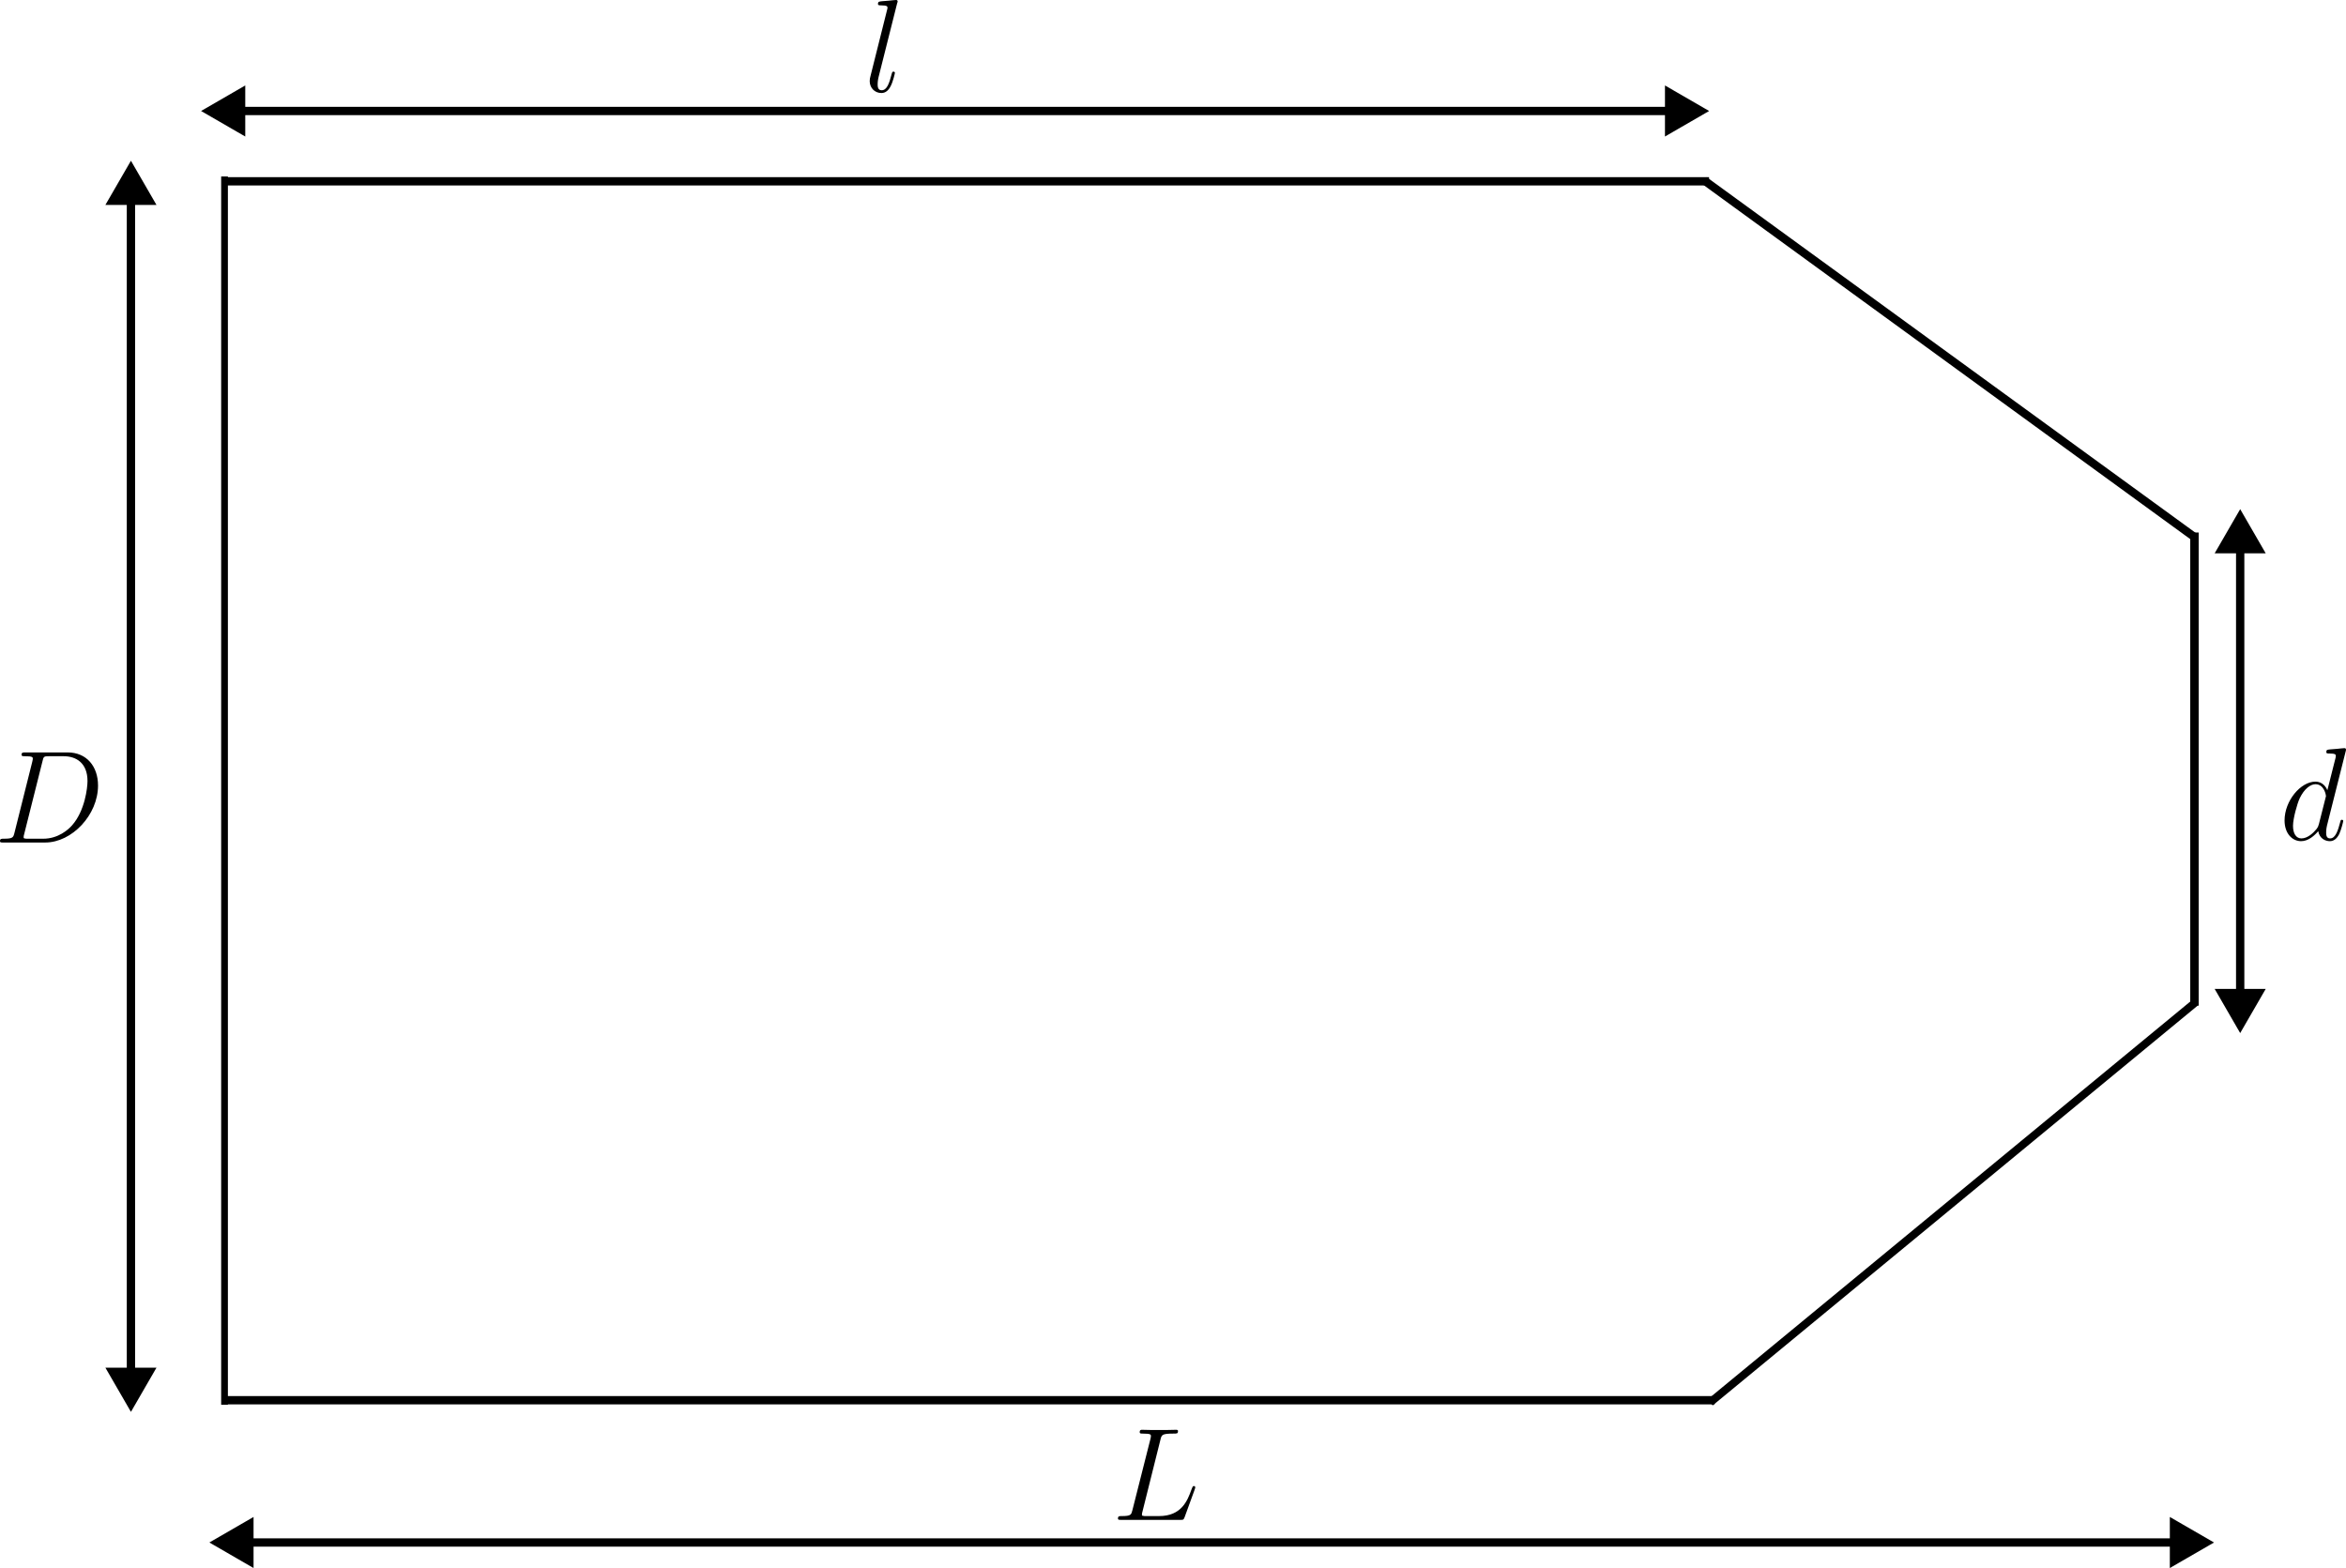
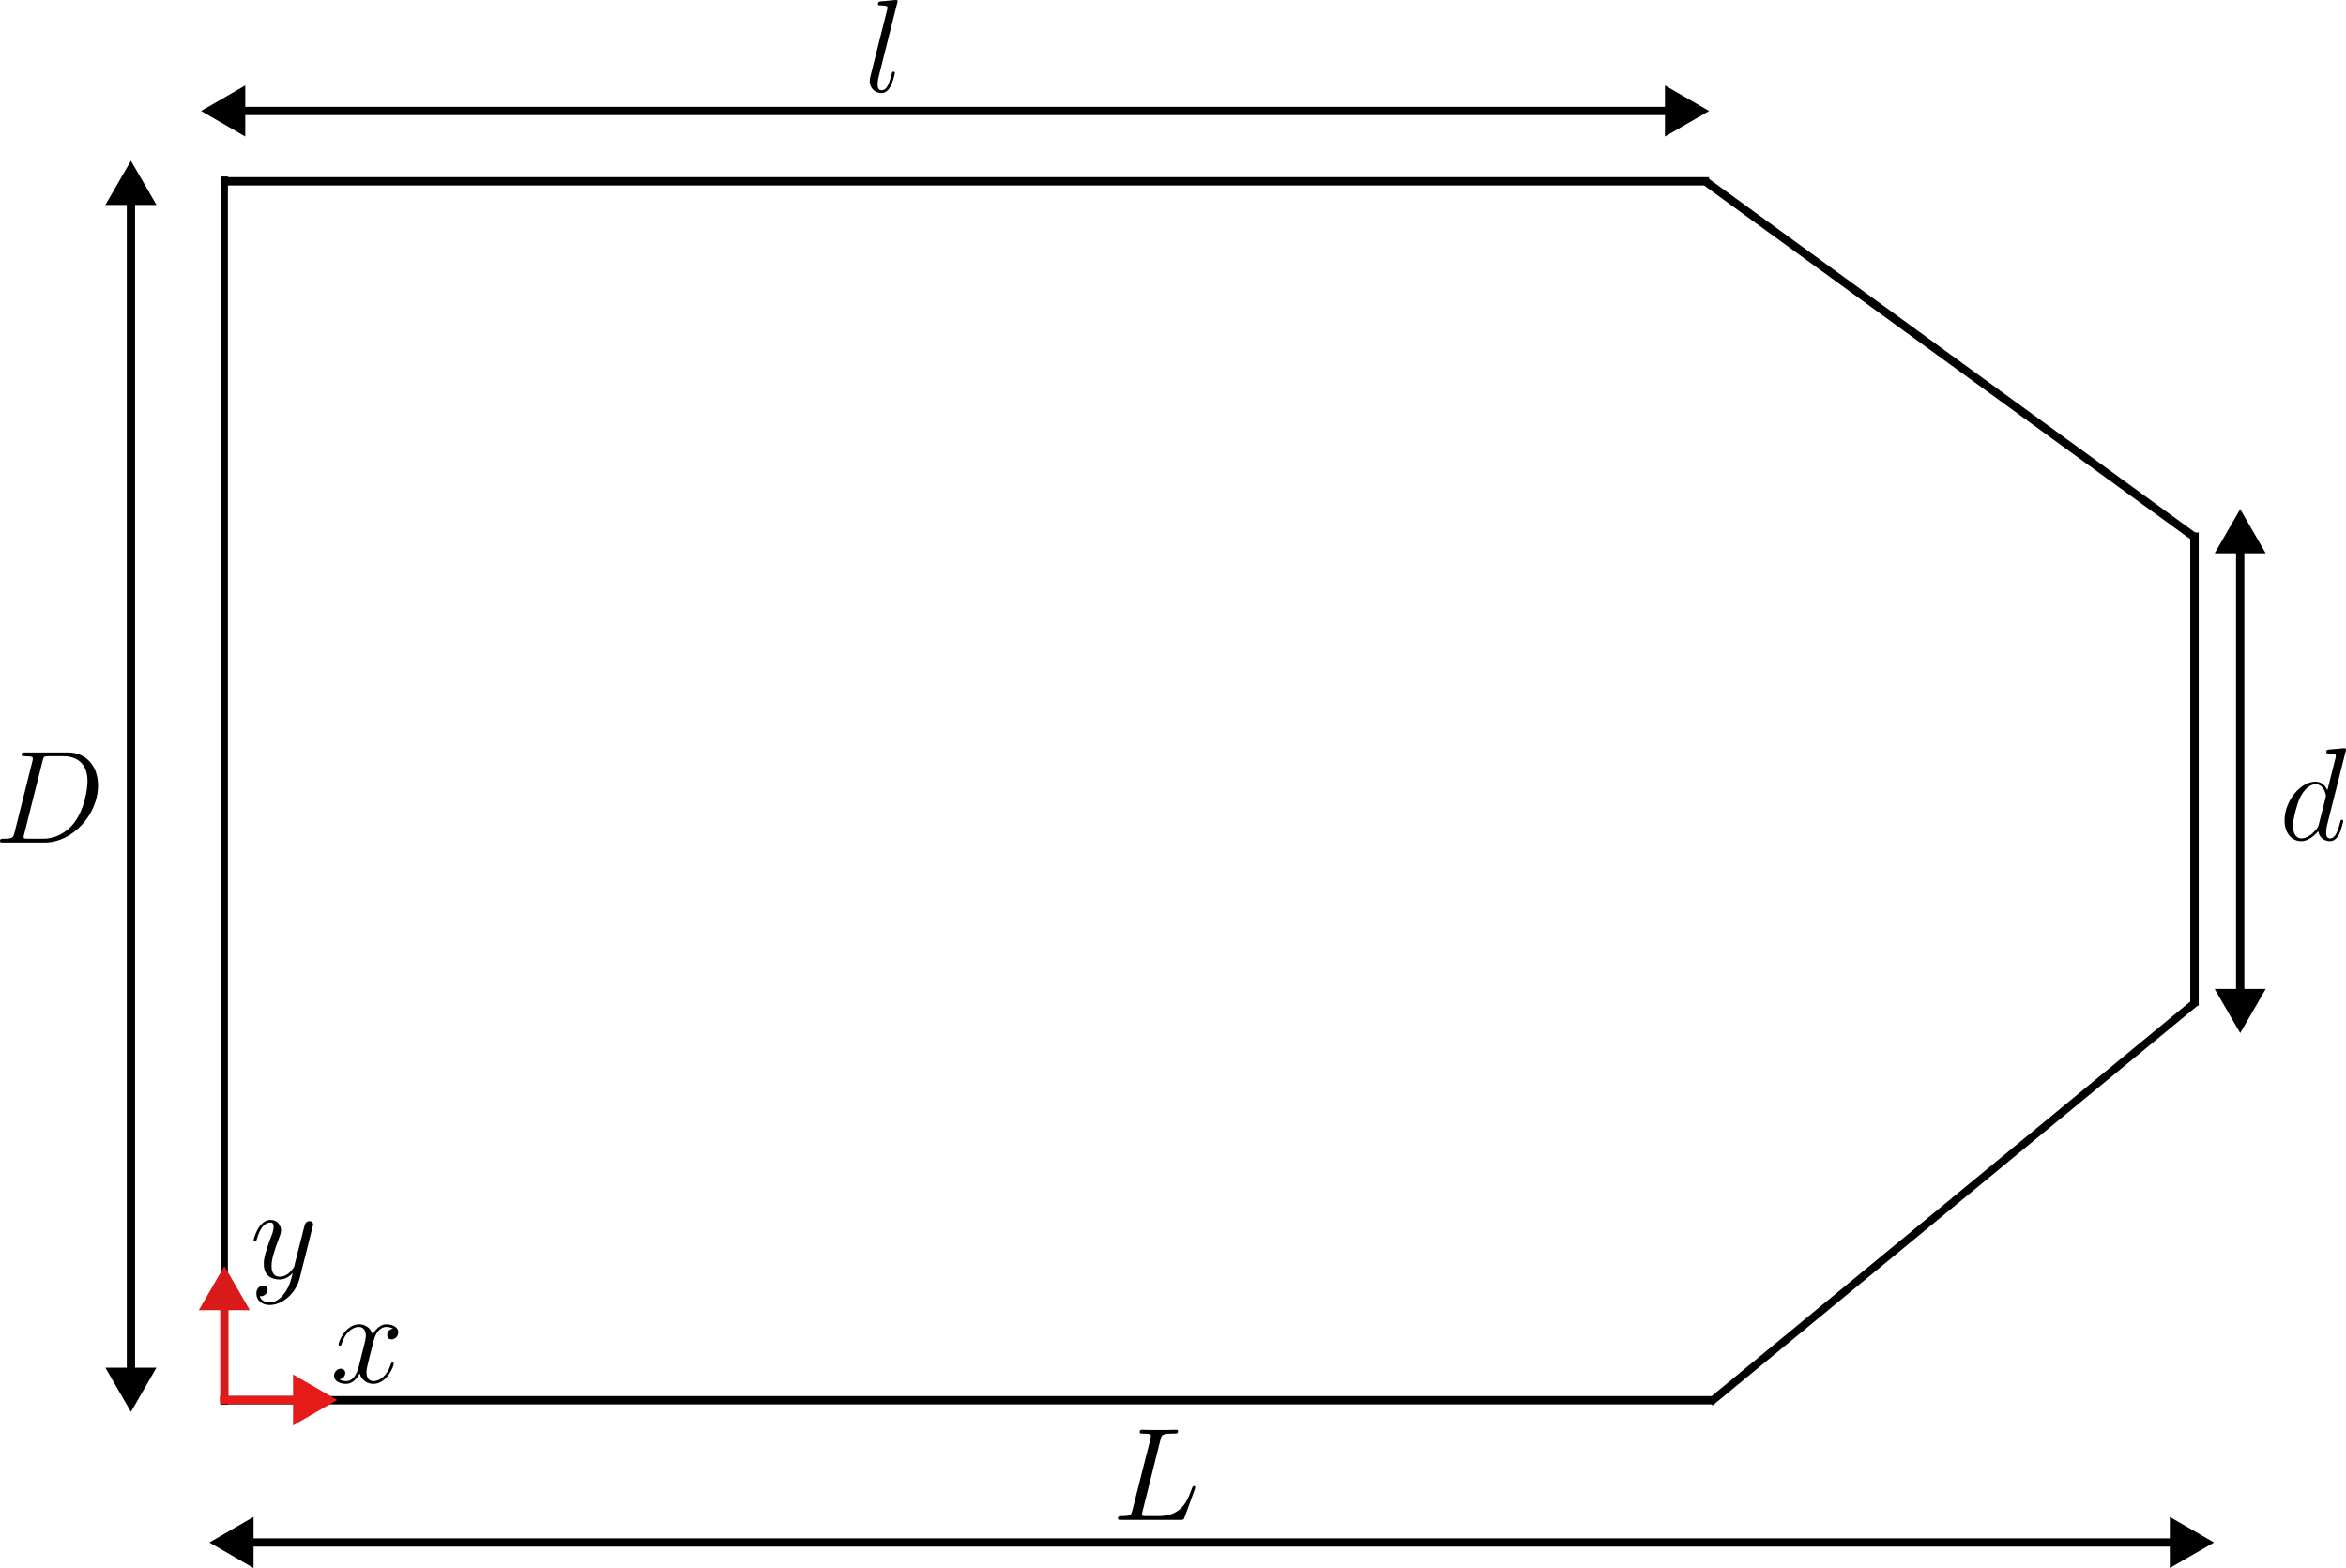
<svg xmlns="http://www.w3.org/2000/svg" width="74.924mm" height="50.079mm" viewBox="0 0 74.924 50.079" version="1.1" id="svg1">
  <defs id="defs1">
+     <marker style="overflow:visible" id="marker16" refX="0" refY="0" orient="auto-start-reverse" markerWidth="1" markerHeight="1" viewBox="0 0 1 1" preserveAspectRatio="xMidYMid">
+       <path transform="scale(0.5)" style="fill:context-stroke;fill-rule:evenodd;stroke:context-stroke;stroke-width:1pt" d="M 5.77,0 -2.88,5 V -5 Z" id="path16" />
+     </marker>
    <marker style="overflow:visible" id="marker13" refX="0" refY="0" orient="auto-start-reverse" markerWidth="1" markerHeight="1" viewBox="0 0 1 1" preserveAspectRatio="xMidYMid">
      <path transform="scale(0.5)" style="fill:context-stroke;fill-rule:evenodd;stroke:context-stroke;stroke-width:1pt" d="M 5.77,0 -2.88,5 V -5 Z" id="path13" />
    </marker>
    <marker style="overflow:visible" id="Triangle" refX="0" refY="0" orient="auto-start-reverse" markerWidth="1" markerHeight="1" viewBox="0 0 1 1" preserveAspectRatio="xMidYMid">
      <path transform="scale(0.5)" style="fill:context-stroke;fill-rule:evenodd;stroke:context-stroke;stroke-width:1pt" d="M 5.77,0 -2.88,5 V -5 Z" id="path135" />
    </marker>
  </defs>
-   <g id="layer1" transform="translate(-48.28626,-21.72537)">
+   <g id="layer1" transform="translate(-48.2863, -21.7254)">
    <path style="fill:none;stroke:#000000;stroke-width:0.215px;stroke-linecap:butt;stroke-linejoin:miter;stroke-opacity:1" d="M 55.457,27.362 V 66.59" id="path1" />
    <path style="fill:none;stroke:#000000;stroke-width:0.265px;stroke-linecap:butt;stroke-linejoin:miter;stroke-opacity:1" d="M 55.537,66.446 H 103.046" id="path4" />
    <path style="fill:none;stroke:#000000;stroke-width:0.265px;stroke-linecap:butt;stroke-linejoin:miter;stroke-opacity:1" d="M 55.522,27.516 H 102.868" id="path5" />
    <path style="fill:none;stroke:#000000;stroke-width:0.27px;stroke-linecap:butt;stroke-linejoin:miter;stroke-opacity:1" d="M 118.371,38.733 V 53.845" id="path6" />
    <path style="fill:none;stroke:#000000;stroke-width:0.251px;stroke-linecap:butt;stroke-linejoin:miter;stroke-opacity:1" d="M 102.903,66.516 118.395,53.745" id="path7" />
    <path style="fill:none;stroke:#000000;stroke-width:0.263px;stroke-linecap:butt;stroke-linejoin:miter;stroke-opacity:1" d="M 118.401,38.901 102.717,27.491" id="path8" />
    <path style="fill:none;stroke:#000000;stroke-width:0.265px;stroke-linecap:butt;stroke-linejoin:miter;stroke-opacity:1;marker-start:url(#marker13);marker-end:url(#Triangle)" d="M 52.468,65.877 V 27.8" id="path9" />
    <path style="fill:none;stroke:#000000;stroke-width:0.265px;stroke-linecap:butt;stroke-linejoin:miter;stroke-opacity:1;marker-start:url(#marker13);marker-end:url(#marker13)" d="M 55.649,25.27 H 101.93" id="path10" />
    <path style="fill:none;stroke:#000000;stroke-width:0.265px;stroke-linecap:butt;stroke-linejoin:miter;stroke-opacity:1;marker-start:url(#marker13);marker-end:url(#Triangle)" d="M 119.831,53.779 V 38.928" id="path11" />
    <path style="fill:none;stroke:#000000;stroke-width:0.265px;stroke-linecap:butt;stroke-linejoin:miter;stroke-opacity:1;marker-start:url(#Triangle);marker-end:url(#marker13)" d="M 55.914,70.99 H 118.054" id="path12" />
    <g transform="translate(83.99033,67.3902)" id="g13">
      <g id="surface1" transform="matrix(0.352778,0,0,0.352778,-0.896011,-0.707231)">
        <g style="fill:#000000;fill-opacity:1" id="g3">
          <g id="use2" transform="translate(1.993,10.161)">
            <path style="stroke:none" d="M 4.391,-7.25 C 4.5,-7.703 4.531,-7.812 5.578,-7.812 c 0.328,0 0.406,0 0.406,-0.234 0,-0.109 -0.125,-0.109 -0.172,-0.109 -0.25,0 -0.516,0.016 -0.75,0.016 H 3.453 c -0.219,0 -0.484,-0.016 -0.719,-0.016 -0.094,0 -0.219,0 -0.219,0.219 0,0.125 0.109,0.125 0.281,0.125 0.734,0 0.734,0.094 0.734,0.219 0,0.031 0,0.094 -0.047,0.281 l -1.625,6.422 C 1.75,-0.469 1.734,-0.344 0.891,-0.344 c -0.219,0 -0.344,0 -0.344,0.219 C 0.547,0 0.625,0 0.859,0 H 6.219 C 6.484,0 6.484,-0.016 6.578,-0.234 L 7.5,-2.766 c 0.016,-0.062 0.047,-0.141 0.047,-0.172 0,-0.078 -0.062,-0.125 -0.125,-0.125 -0.016,0 -0.078,0 -0.094,0.047 C 7.297,-3 7.297,-2.969 7.203,-2.75 c -0.375,1.047 -0.922,2.406 -2.938,2.406 H 3.125 c -0.172,0 -0.203,0 -0.266,-0.016 C 2.719,-0.375 2.719,-0.391 2.719,-0.484 c 0,-0.094 0.016,-0.156 0.047,-0.266 z m 0,0" id="path3" />
          </g>
        </g>
      </g>
    </g>
    <g transform="translate(48.28626,45.75626)" id="g17">
      <g id="g16" transform="matrix(0.352778,0,0,0.352778,-0.901524,-0.707231)">
        <g style="fill:#000000;fill-opacity:1" id="g15">
          <g id="g14" transform="translate(1.993,10.161)">
            <path style="stroke:none" d="M 1.875,-0.891 C 1.766,-0.469 1.75,-0.344 0.906,-0.344 c -0.219,0 -0.344,0 -0.344,0.219 C 0.562,0 0.641,0 0.875,0 h 3.781 c 2.422,0 4.781,-2.5 4.781,-5.156 0,-1.734 -1.031,-3 -2.75,-3 H 2.859 c -0.234,0 -0.344,0 -0.344,0.219 0,0.125 0.109,0.125 0.297,0.125 0.719,0 0.719,0.094 0.719,0.219 0,0.031 0,0.094 -0.047,0.281 z M 4.406,-7.344 C 4.5,-7.797 4.547,-7.812 5.016,-7.812 h 1.312 c 1.125,0 2.156,0.609 2.156,2.25 0,0.609 -0.234,2.688 -1.391,4 -0.344,0.391 -1.25,1.219 -2.625,1.219 H 3.109 c -0.172,0 -0.188,0 -0.266,-0.016 -0.125,-0.016 -0.141,-0.031 -0.141,-0.125 0,-0.094 0.016,-0.156 0.047,-0.266 z m 0,0" id="path14" />
          </g>
        </g>
      </g>
    </g>
    <g transform="translate(76.062,21.72537)" id="g21">
      <g id="g20" transform="matrix(0.352778,0,0,0.352778,-0.896011,-0.704541)">
        <g style="fill:#000000;fill-opacity:1" id="g19">
          <g id="g18" transform="translate(1.993,10.294)">
            <path style="stroke:none" d="m 3.031,-8 c 0.016,-0.047 0.047,-0.109 0.047,-0.172 0,-0.125 -0.125,-0.125 -0.156,-0.125 0,0 -0.438,0.031 -0.656,0.062 -0.203,0.016 -0.375,0.031 -0.594,0.047 -0.281,0.031 -0.375,0.031 -0.375,0.25 0,0.125 0.125,0.125 0.25,0.125 0.609,0 0.609,0.109 0.609,0.219 0,0.047 0,0.078 -0.062,0.297 L 0.609,-1.375 c -0.031,0.125 -0.062,0.234 -0.062,0.422 0,0.594 0.438,1.078 1.062,1.078 0.391,0 0.656,-0.266 0.844,-0.641 0.203,-0.391 0.375,-1.141 0.375,-1.188 0,-0.062 -0.062,-0.109 -0.125,-0.109 -0.109,0 -0.125,0.062 -0.172,0.234 C 2.312,-0.75 2.109,-0.125 1.625,-0.125 c -0.359,0 -0.359,-0.375 -0.359,-0.547 0,-0.047 0,-0.297 0.078,-0.625 z m 0,0" id="path17" />
          </g>
        </g>
      </g>
    </g>
    <g transform="translate(121.2479,45.61992)" id="g25">
      <g id="g24" transform="matrix(0.352778,0,0,0.352778,-0.873963,-0.704541)">
        <g style="fill:#000000;fill-opacity:1" id="g23">
          <g id="g22" transform="translate(1.993,10.294)">
            <path style="stroke:none" d="m 6.016,-8 c 0.016,-0.047 0.031,-0.109 0.031,-0.172 0,-0.125 -0.125,-0.125 -0.141,-0.125 -0.016,0 -0.594,0.047 -0.656,0.062 -0.203,0.016 -0.391,0.031 -0.594,0.047 -0.312,0.031 -0.391,0.031 -0.391,0.25 0,0.125 0.094,0.125 0.266,0.125 0.578,0 0.594,0.109 0.594,0.219 0,0.078 -0.016,0.172 -0.031,0.203 l -0.734,2.906 c -0.125,-0.312 -0.453,-0.781 -1.078,-0.781 -1.344,0 -2.797,1.734 -2.797,3.516 0,1.172 0.688,1.875 1.5,1.875 0.656,0 1.219,-0.516 1.547,-0.906 0.125,0.703 0.688,0.906 1.047,0.906 0.359,0 0.641,-0.219 0.859,-0.656 0.188,-0.406 0.359,-1.125 0.359,-1.172 0,-0.062 -0.047,-0.109 -0.125,-0.109 C 5.562,-1.812 5.562,-1.75 5.516,-1.578 5.328,-0.875 5.109,-0.125 4.609,-0.125 4.266,-0.125 4.25,-0.438 4.25,-0.672 c 0,-0.047 0,-0.297 0.078,-0.625 z M 3.594,-1.422 C 3.531,-1.219 3.531,-1.188 3.375,-0.969 3.109,-0.641 2.578,-0.125 2.016,-0.125 1.531,-0.125 1.25,-0.562 1.25,-1.266 c 0,-0.656 0.375,-2 0.609,-2.5 0.406,-0.844 0.969,-1.266 1.422,-1.266 0.797,0 0.953,0.984 0.953,1.078 0,0.016 -0.031,0.156 -0.047,0.188 z m 0,0" id="path21" />
          </g>
        </g>
      </g>
    </g>
+     <path style="fill:none;stroke:#d81a1a;stroke-width:0.265;stroke-linecap:butt;stroke-linejoin:miter;stroke-dasharray:none;stroke-opacity:1;marker-end:url(#marker16)" d="M 55.451,66.498 V 63.101" id="path2" />
+     <path style="fill:none;stroke:#e71a1a;stroke-width:0.265;stroke-linecap:butt;stroke-linejoin:miter;stroke-dasharray:none;stroke-opacity:1;marker-end:url(#marker16)" d="m 55.31,66.438 h 2.805" id="path15" />
+     <g transform="translate(58.95505,64.02224)" id="g29">
+       <g id="g28" transform="matrix(0.352778,0,0,0.352778,-0.818841,-0.660885)">
+         <g style="fill:#000000;fill-opacity:1" id="g27">
+           <g id="g26" transform="translate(1.993,7.139)">
+             <path style="stroke:none" d="m 5.672,-4.875 c -0.391,0.062 -0.531,0.359 -0.531,0.578 0,0.297 0.219,0.391 0.391,0.391 0.359,0 0.609,-0.312 0.609,-0.641 0,-0.5 -0.578,-0.719 -1.078,-0.719 -0.719,0 -1.125,0.719 -1.234,0.938 -0.281,-0.891 -1.016,-0.938 -1.234,-0.938 -1.219,0 -1.859,1.562 -1.859,1.828 0,0.047 0.047,0.109 0.125,0.109 0.094,0 0.125,-0.078 0.141,-0.125 0.406,-1.328 1.219,-1.578 1.562,-1.578 0.531,0 0.641,0.5 0.641,0.781 0,0.266 -0.078,0.547 -0.219,1.125 L 2.578,-1.5 c -0.172,0.719 -0.516,1.375 -1.156,1.375 -0.062,0 -0.359,0 -0.609,-0.156 C 1.25,-0.359 1.344,-0.719 1.344,-0.859 1.344,-1.094 1.156,-1.25 0.938,-1.25 c -0.297,0 -0.609,0.266 -0.609,0.641 0,0.5 0.562,0.734 1.078,0.734 0.578,0 0.984,-0.453 1.234,-0.953 C 2.828,-0.125 3.438,0.125 3.875,0.125 5.094,0.125 5.734,-1.453 5.734,-1.703 5.734,-1.766 5.688,-1.812 5.625,-1.812 5.516,-1.812 5.5,-1.75 5.469,-1.656 5.141,-0.609 4.453,-0.125 3.906,-0.125 3.484,-0.125 3.266,-0.438 3.266,-0.922 3.266,-1.188 3.312,-1.375 3.5,-2.156 L 3.922,-3.797 C 4.094,-4.5 4.5,-5.031 5.062,-5.031 c 0.016,0 0.359,0 0.609,0.156 z m 0,0" id="path18" />
+           </g>
+         </g>
+       </g>
+     </g>
+     <g transform="translate(56.38535,60.68794)" id="g33">
+       <g id="g32" transform="matrix(0.352778,0,0,0.352778,-0.818841,-0.661238)">
+         <g style="fill:#000000;fill-opacity:1" id="g31">
+           <g id="g30" transform="translate(1.993,7.14)">
+             <path style="stroke:none" d="m 3.141,1.344 c -0.312,0.453 -0.781,0.859 -1.375,0.859 C 1.625,2.203 1.047,2.172 0.875,1.625 c 0.031,0.016 0.094,0.016 0.109,0.016 0.359,0 0.609,-0.312 0.609,-0.594 C 1.594,0.781 1.359,0.688 1.188,0.688 c -0.203,0 -0.609,0.141 -0.609,0.719 0,0.609 0.516,1.031 1.188,1.031 C 2.969,2.438 4.172,1.344 4.5,0.016 L 5.672,-4.656 C 5.688,-4.703 5.719,-4.781 5.719,-4.859 5.719,-5.031 5.562,-5.156 5.391,-5.156 5.281,-5.156 5.031,-5.109 4.938,-4.75 L 4.047,-1.234 C 4,-1.016 4,-0.984 3.891,-0.859 3.656,-0.531 3.266,-0.125 2.688,-0.125 c -0.672,0 -0.734,-0.656 -0.734,-0.969 0,-0.688 0.328,-1.609 0.656,-2.469 0.125,-0.344 0.203,-0.516 0.203,-0.75 0,-0.5 -0.359,-0.953 -0.953,-0.953 -1.094,0 -1.531,1.734 -1.531,1.828 0,0.047 0.047,0.109 0.125,0.109 0.109,0 0.125,-0.047 0.172,-0.219 0.281,-1 0.734,-1.484 1.203,-1.484 0.109,0 0.312,0 0.312,0.391 0,0.312 -0.125,0.656 -0.312,1.109 C 1.25,-1.953 1.25,-1.562 1.25,-1.281 1.25,-0.141 2.062,0.125 2.656,0.125 3,0.125 3.438,0.016 3.844,-0.438 l 0.016,0.016 C 3.688,0.281 3.562,0.75 3.141,1.344 Z m 0,0" id="path29" />
+           </g>
+         </g>
+       </g>
+     </g>
  </g>
</svg>
